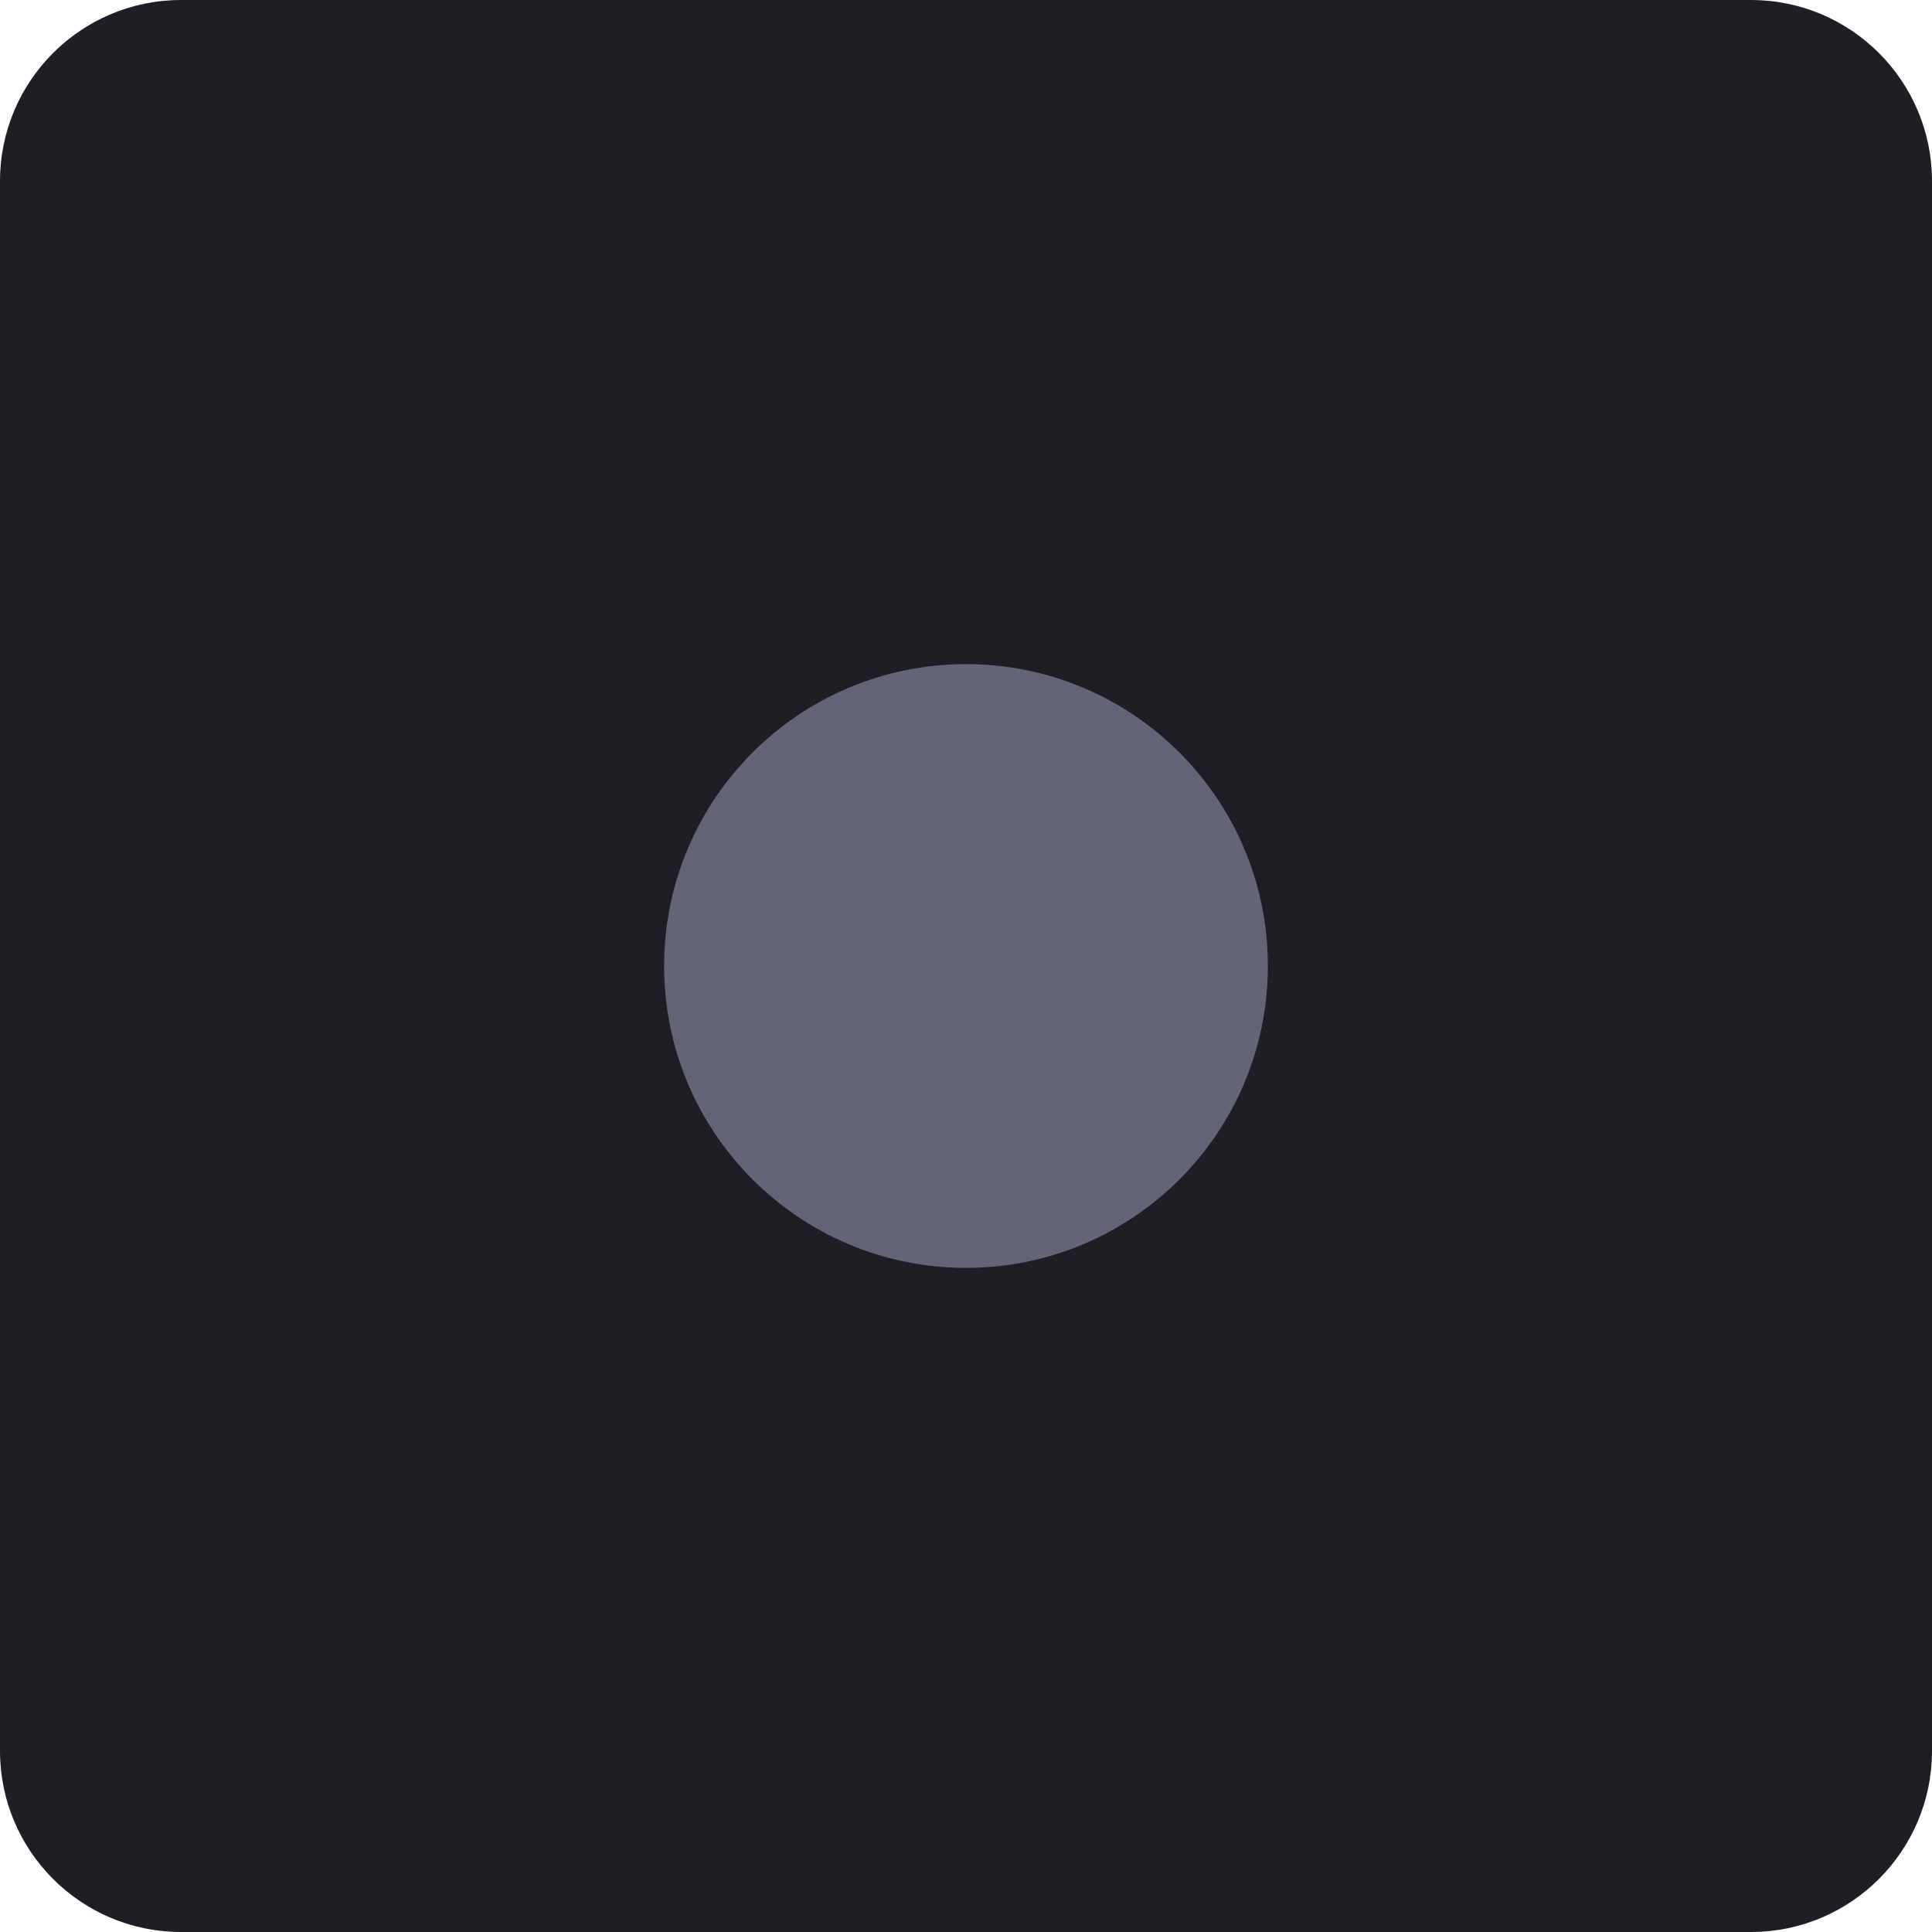
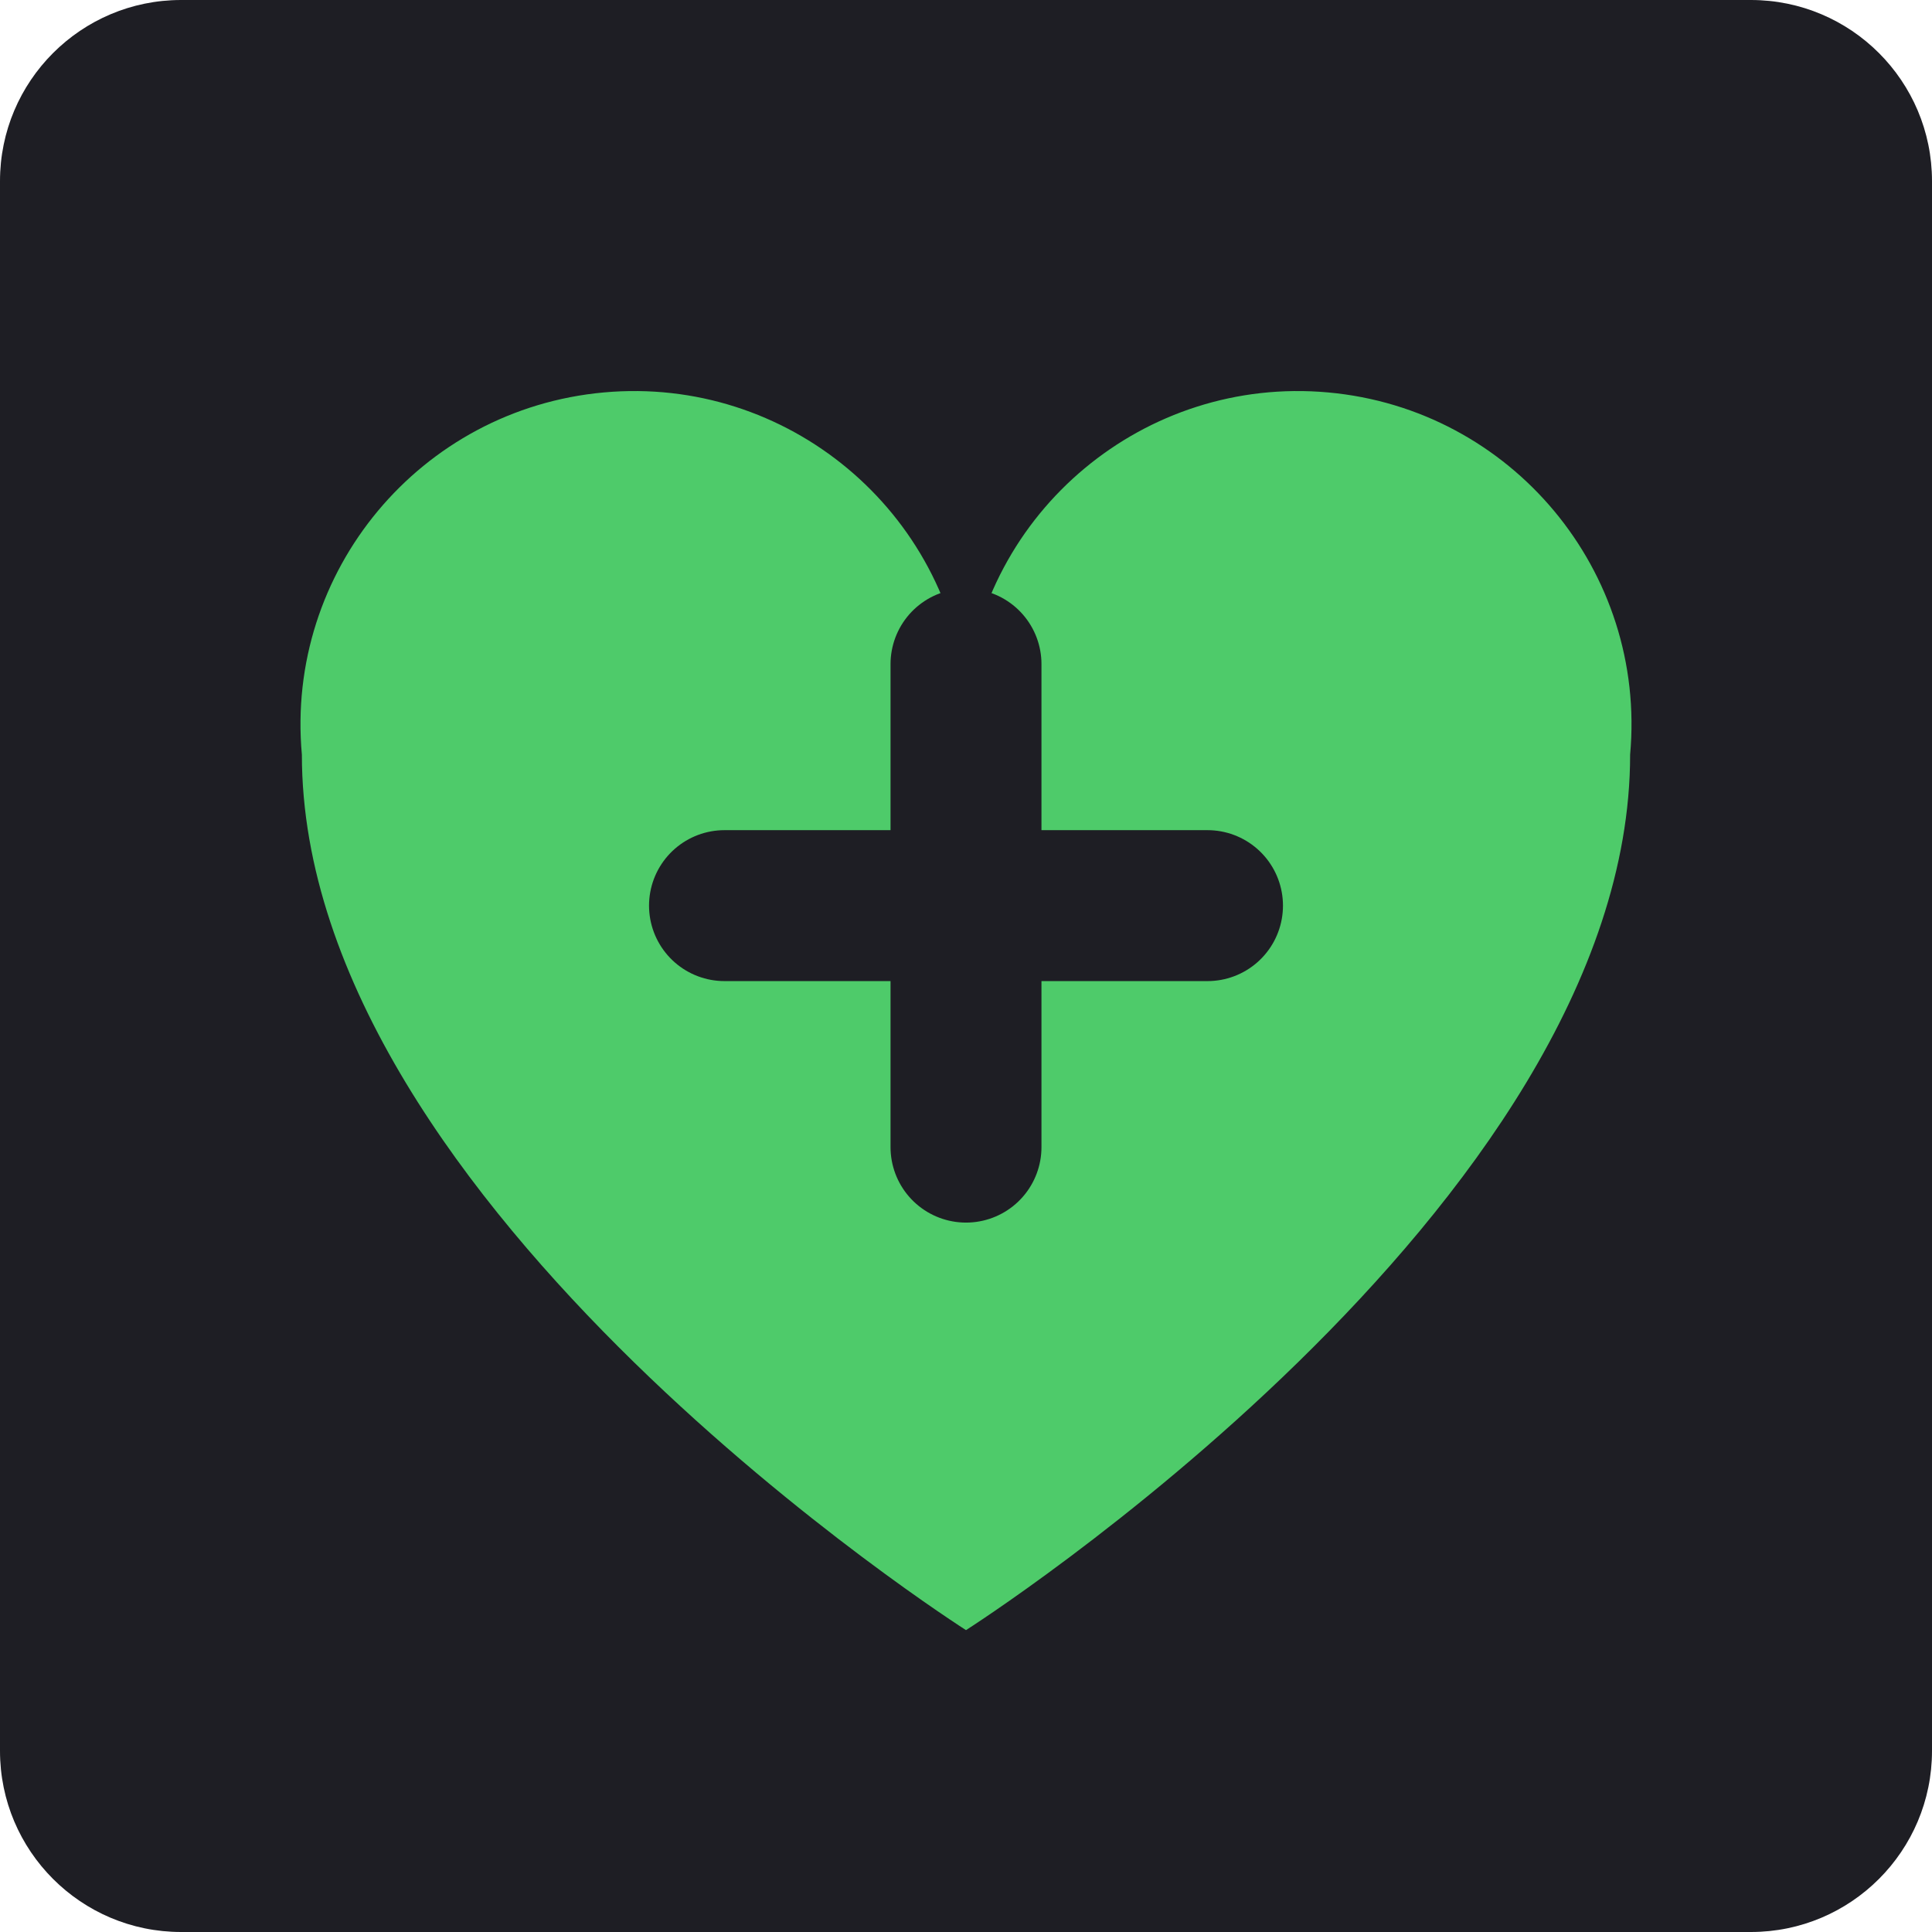
<svg xmlns="http://www.w3.org/2000/svg" viewBox="0 0 64 64" width="64" height="64">
  <rect width="64" height="64" fill="#1e1e24" rx="6" />
-   <circle cx="32" cy="32" r="10" fill="#6b6b80" opacity=".9" />
+   <path d="M32 54S10 40 10 25a11 11 0 0 1 22-2 11 11 0 0 1 22 2c0 15-22 29-22 29Z" fill="#4ecb6a" />
+   <path d="M32 22v16M24 30h16" stroke="#1e1e24" stroke-width="5" stroke-linecap="round" />
</svg>
